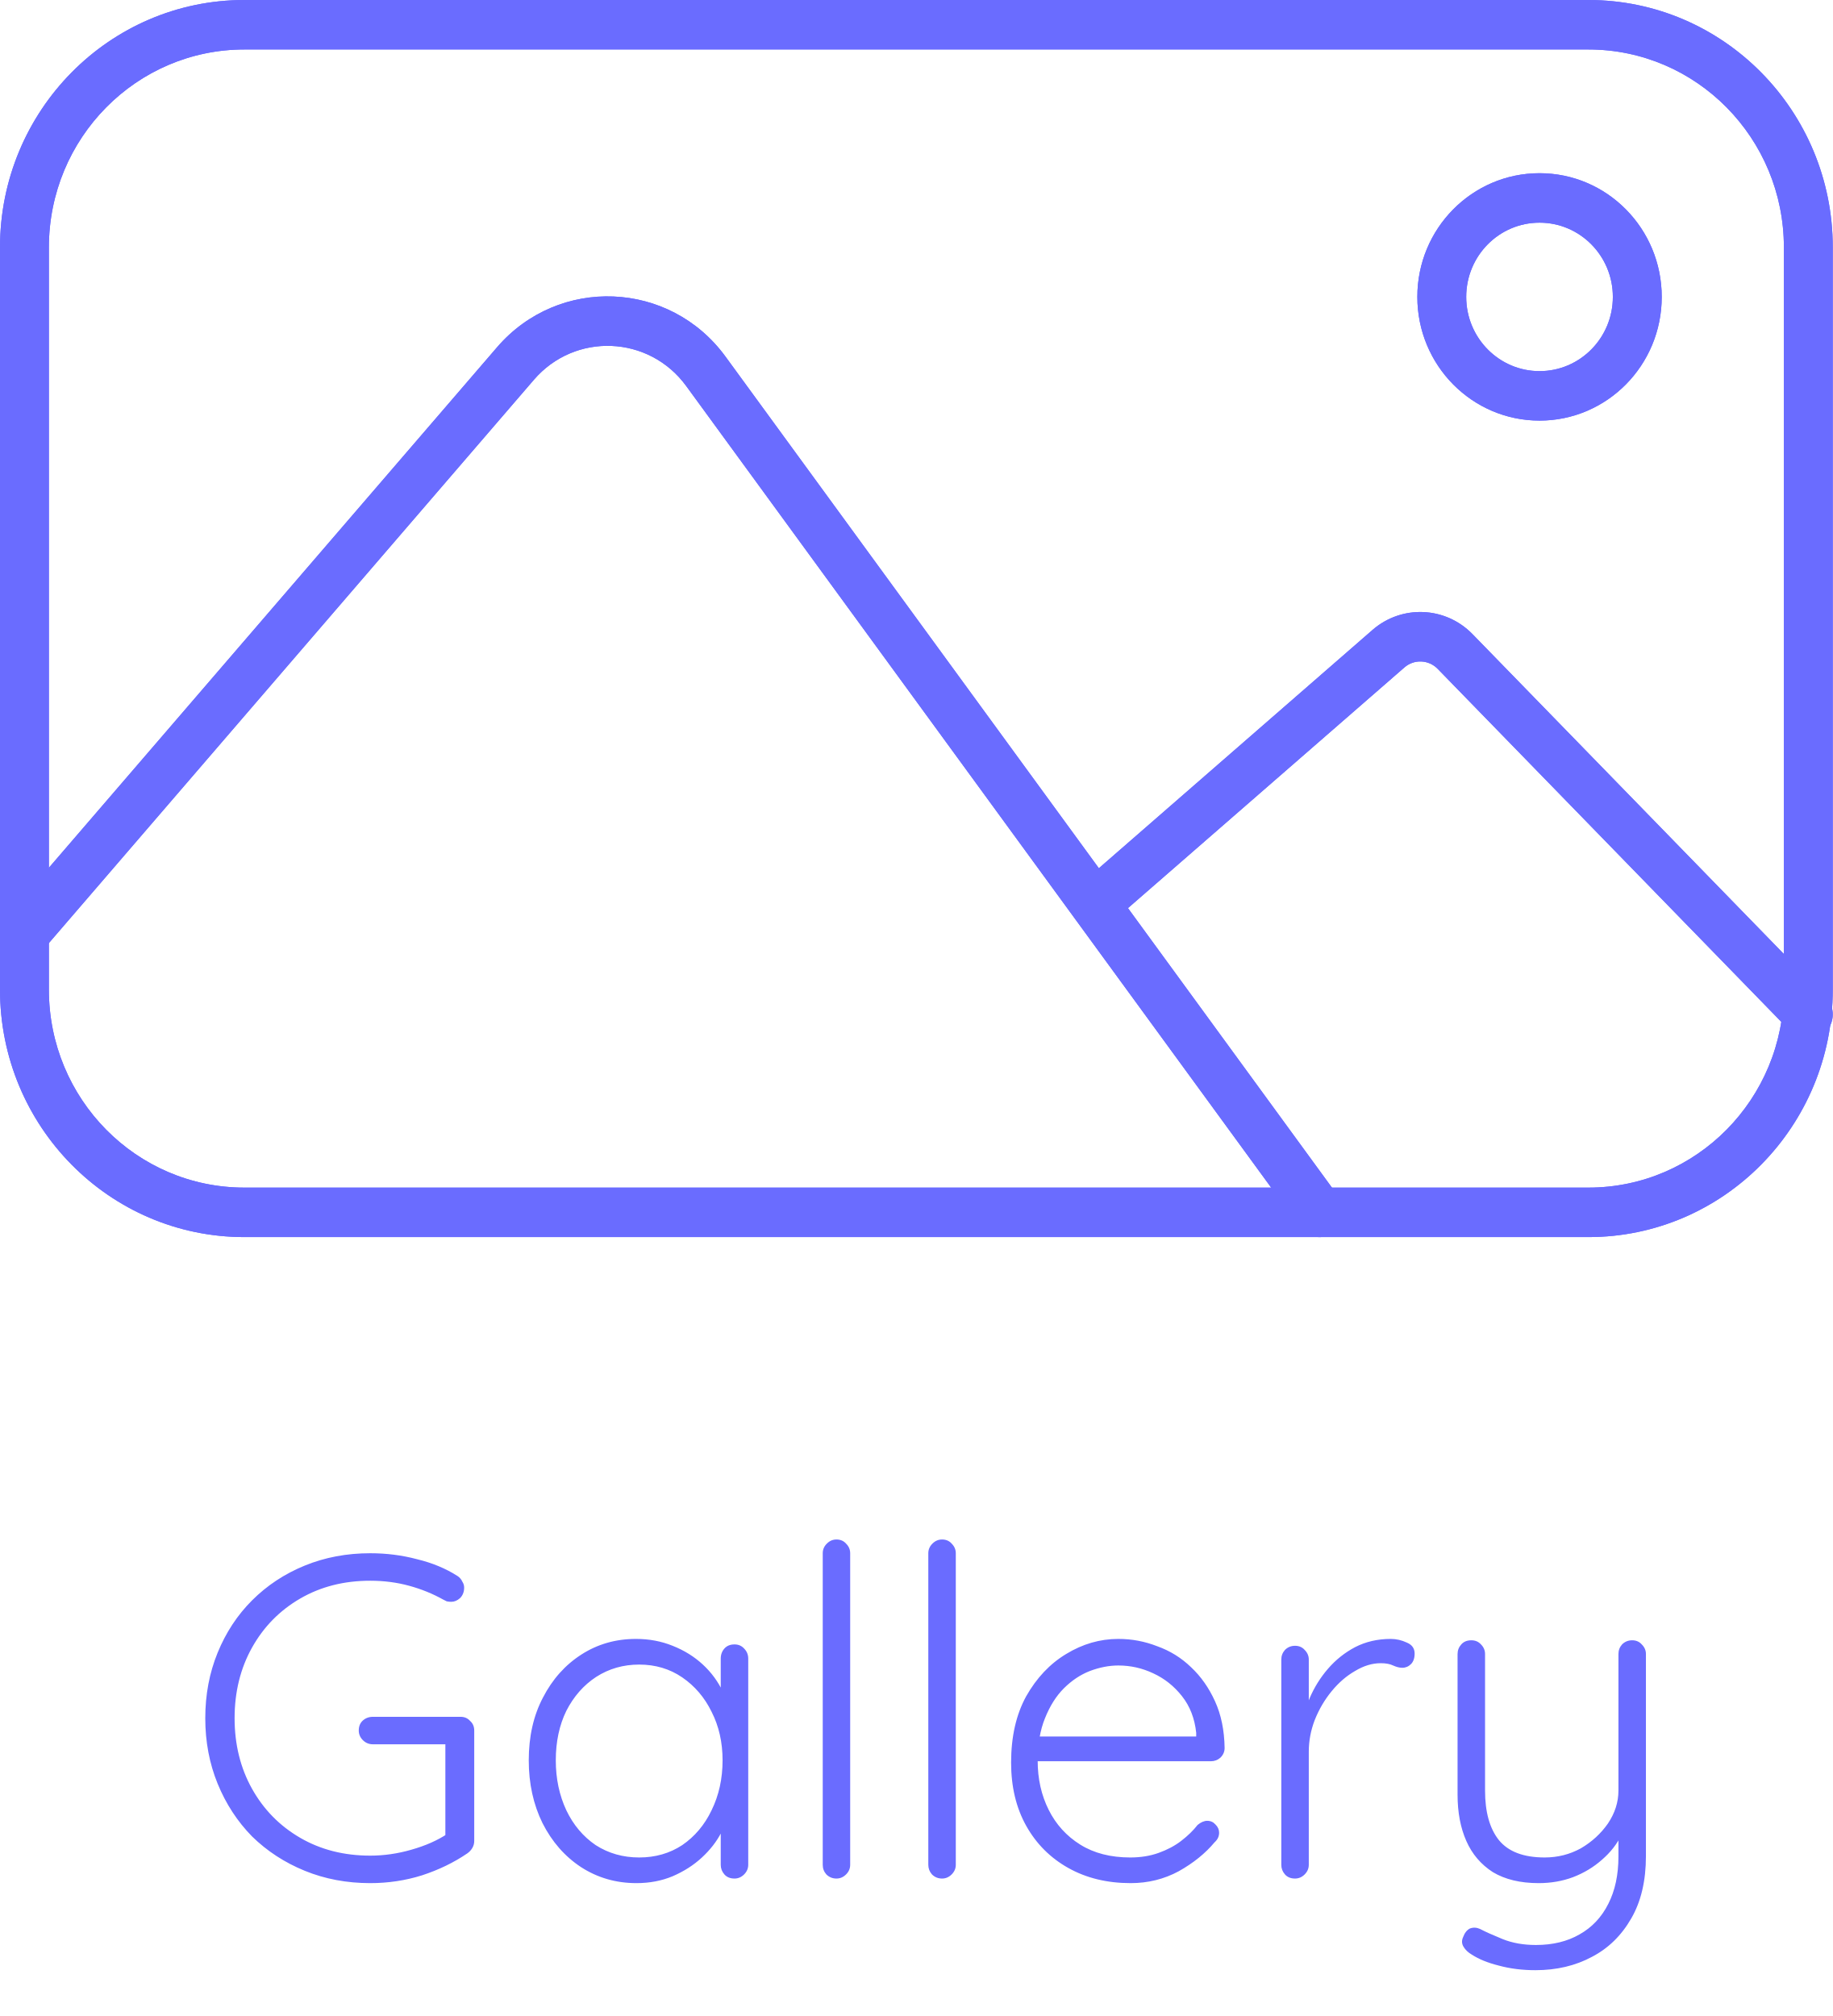
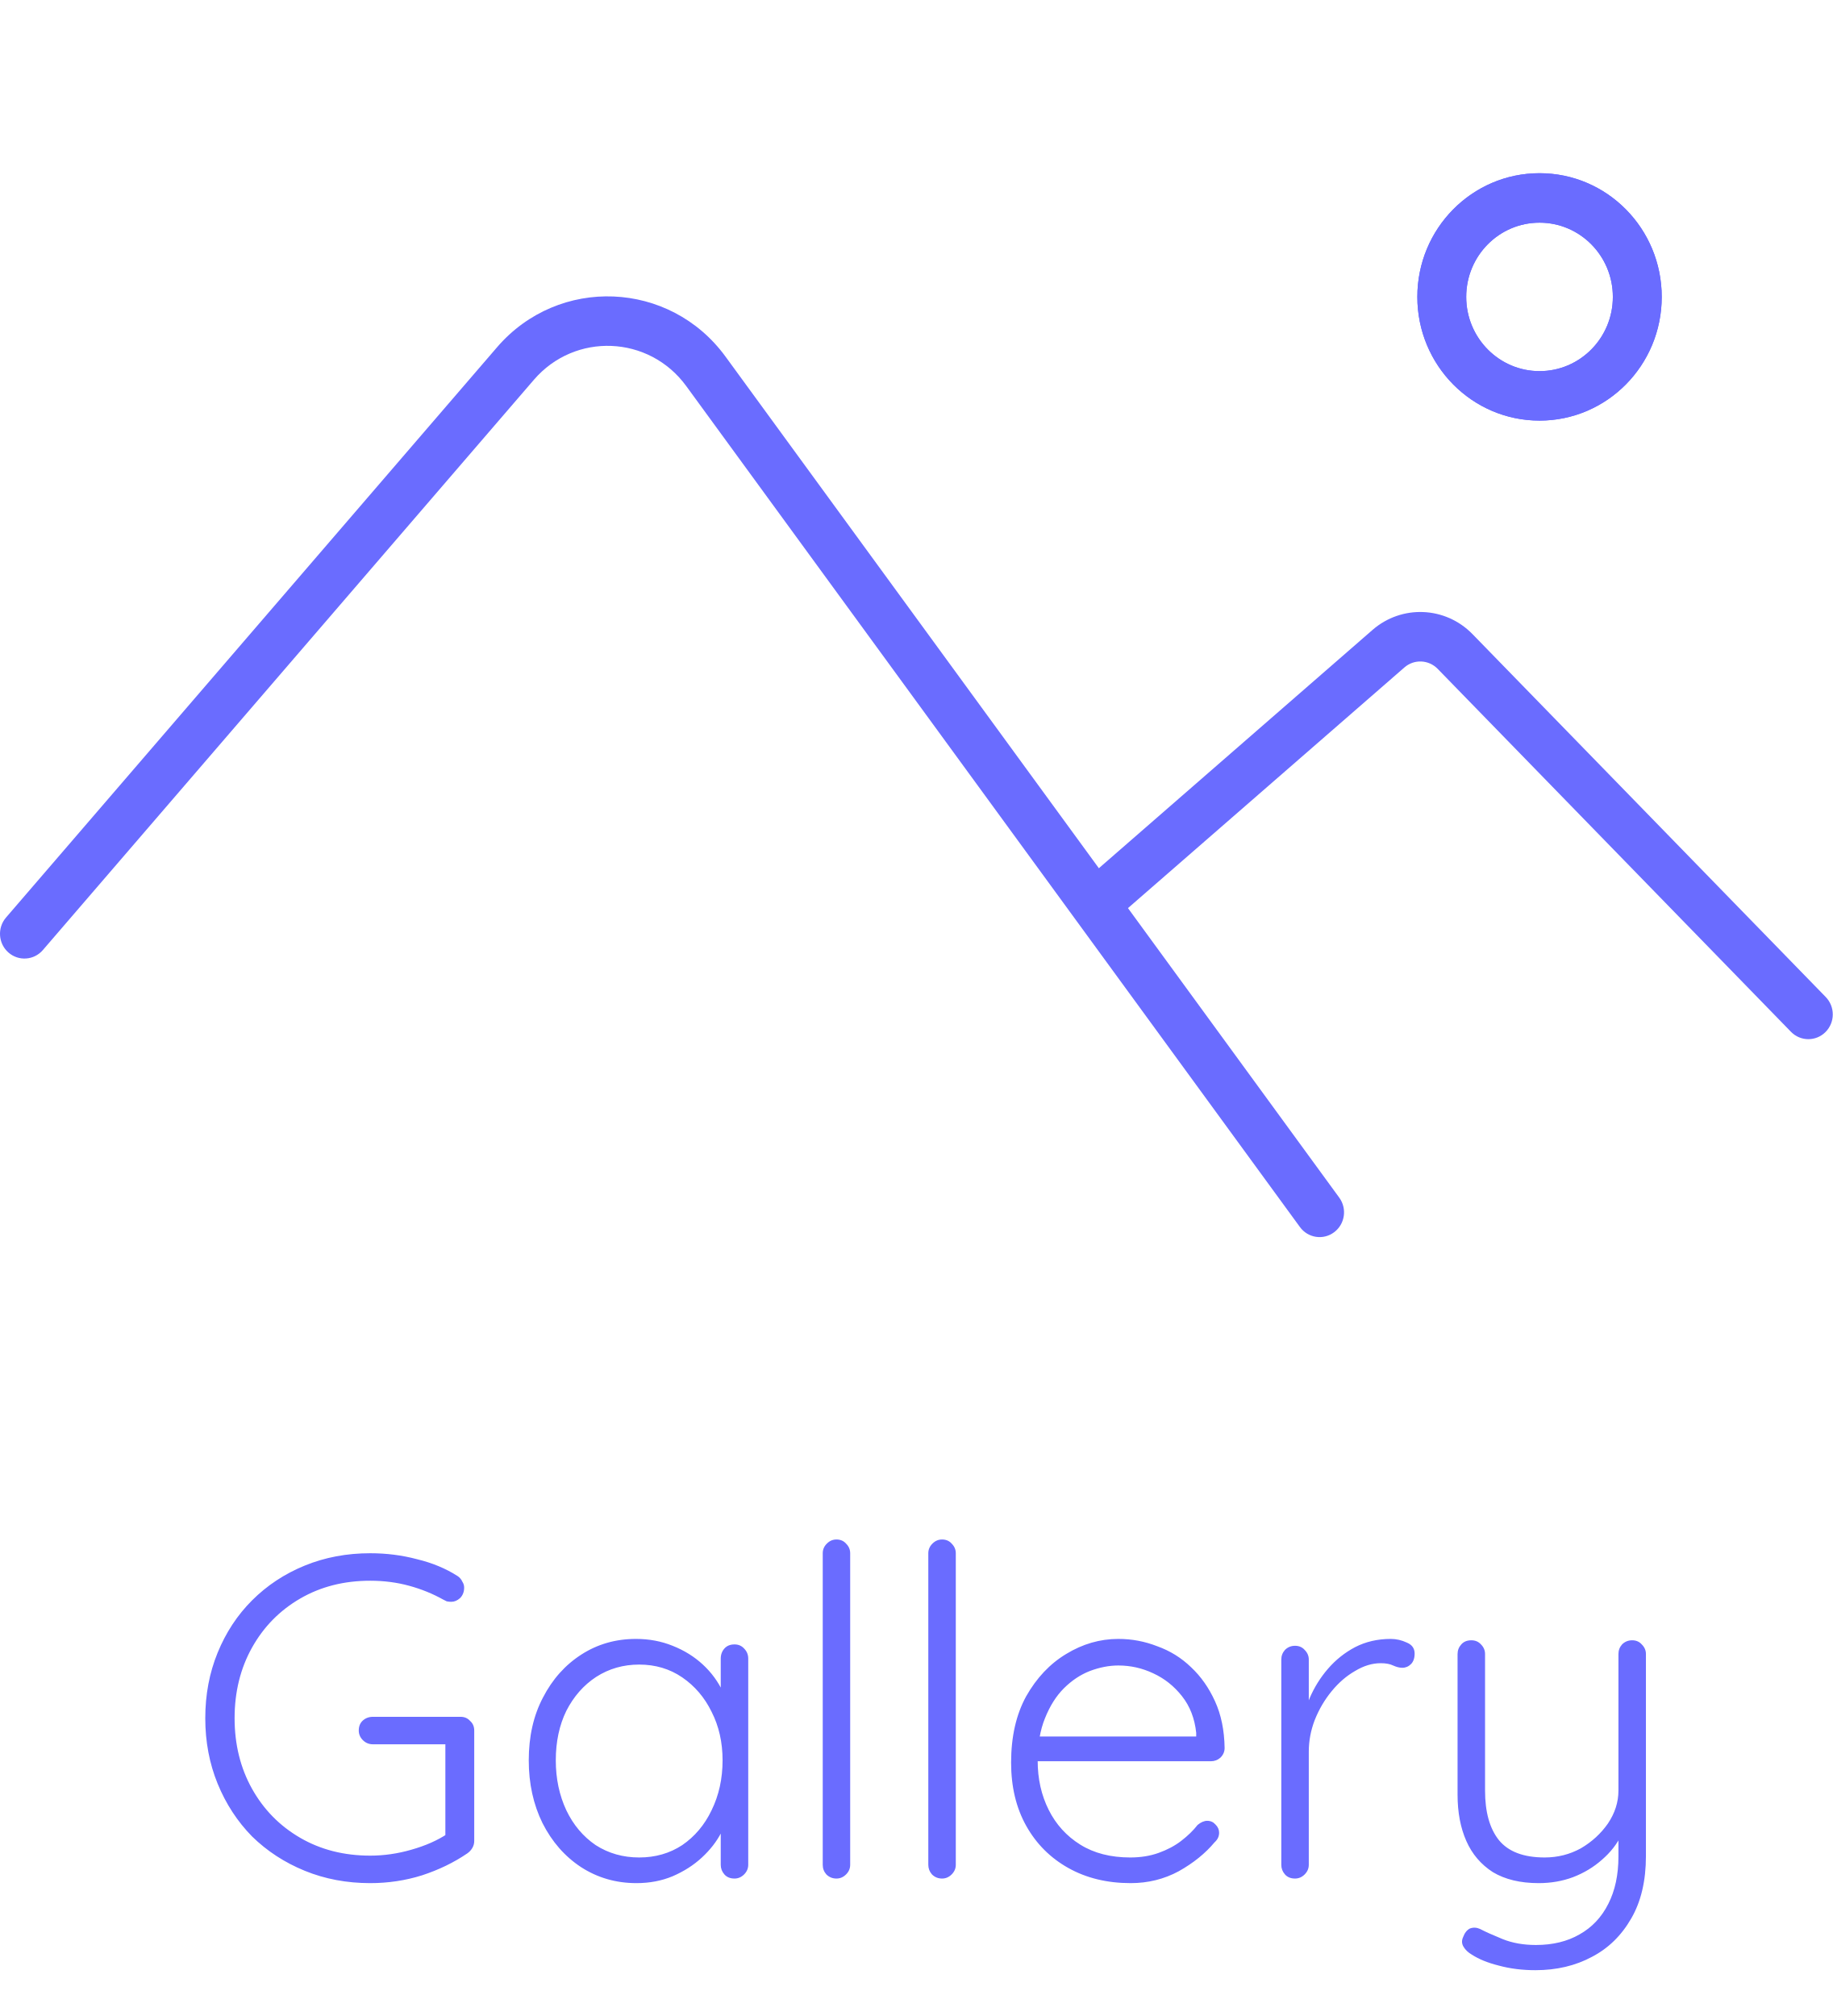
<svg xmlns="http://www.w3.org/2000/svg" width="40" height="44" viewBox="0 0 40 44" fill="none">
  <path d="M8.08 41.1C7.567 41.1 7.09 41.01 6.65 40.83C6.21 40.65 5.827 40.4 5.5 40.08C5.18 39.753 4.93 39.37 4.75 38.93C4.57 38.49 4.48 38.013 4.48 37.5C4.48 36.987 4.57 36.51 4.75 36.07C4.93 35.63 5.18 35.25 5.5 34.93C5.827 34.603 6.21 34.35 6.65 34.17C7.09 33.99 7.567 33.9 8.08 33.9C8.433 33.9 8.773 33.943 9.1 34.03C9.433 34.11 9.73 34.233 9.99 34.4C10.037 34.433 10.07 34.473 10.09 34.52C10.117 34.56 10.13 34.603 10.13 34.65C10.13 34.743 10.1 34.82 10.04 34.88C9.98 34.933 9.917 34.96 9.85 34.96C9.817 34.96 9.783 34.957 9.75 34.95C9.723 34.937 9.697 34.923 9.67 34.91C9.443 34.783 9.197 34.683 8.93 34.61C8.663 34.537 8.38 34.5 8.08 34.5C7.507 34.5 6.997 34.63 6.55 34.89C6.103 35.15 5.753 35.507 5.5 35.96C5.247 36.413 5.12 36.927 5.12 37.5C5.12 38.073 5.247 38.587 5.5 39.04C5.753 39.493 6.103 39.85 6.55 40.11C6.997 40.37 7.507 40.5 8.08 40.5C8.38 40.5 8.68 40.457 8.98 40.37C9.287 40.283 9.55 40.167 9.77 40.02L9.72 40.23V37.93L9.87 38.07H8.14C8.053 38.07 7.98 38.04 7.92 37.98C7.86 37.92 7.83 37.85 7.83 37.77C7.83 37.677 7.86 37.603 7.92 37.55C7.98 37.497 8.053 37.47 8.14 37.47H10.05C10.137 37.47 10.207 37.5 10.26 37.56C10.32 37.613 10.35 37.683 10.35 37.77V40.18C10.35 40.233 10.337 40.283 10.31 40.33C10.283 40.377 10.247 40.417 10.2 40.45C9.907 40.65 9.577 40.81 9.21 40.93C8.85 41.043 8.473 41.1 8.08 41.1ZM16.03 35.89C16.116 35.89 16.186 35.92 16.24 35.98C16.3 36.04 16.33 36.113 16.33 36.2V40.7C16.33 40.78 16.3 40.85 16.24 40.91C16.18 40.97 16.11 41 16.03 41C15.937 41 15.863 40.97 15.81 40.91C15.757 40.85 15.73 40.78 15.73 40.7V39.51L15.9 39.43C15.9 39.617 15.847 39.807 15.74 40C15.64 40.193 15.5 40.373 15.32 40.54C15.14 40.707 14.927 40.843 14.68 40.95C14.44 41.05 14.177 41.1 13.89 41.1C13.443 41.1 13.04 40.983 12.68 40.75C12.326 40.517 12.046 40.197 11.84 39.79C11.64 39.383 11.54 38.927 11.54 38.42C11.54 37.9 11.643 37.443 11.85 37.05C12.056 36.65 12.336 36.337 12.69 36.11C13.043 35.883 13.44 35.77 13.88 35.77C14.166 35.77 14.433 35.82 14.68 35.92C14.933 36.02 15.153 36.157 15.34 36.33C15.527 36.503 15.673 36.703 15.78 36.93C15.886 37.15 15.94 37.38 15.94 37.62L15.73 37.47V36.2C15.73 36.113 15.757 36.04 15.81 35.98C15.863 35.92 15.937 35.89 16.03 35.89ZM13.95 40.54C14.303 40.54 14.617 40.45 14.89 40.27C15.163 40.083 15.377 39.83 15.53 39.51C15.69 39.183 15.77 38.82 15.77 38.42C15.77 38.027 15.69 37.673 15.53 37.36C15.377 37.047 15.163 36.797 14.89 36.61C14.617 36.423 14.303 36.33 13.95 36.33C13.603 36.33 13.29 36.42 13.01 36.6C12.736 36.78 12.52 37.027 12.36 37.34C12.207 37.653 12.13 38.013 12.13 38.42C12.13 38.82 12.207 39.183 12.36 39.51C12.513 39.83 12.726 40.083 13 40.27C13.28 40.45 13.597 40.54 13.95 40.54ZM18.555 40.7C18.555 40.78 18.526 40.85 18.465 40.91C18.405 40.97 18.335 41 18.256 41C18.169 41 18.096 40.97 18.035 40.91C17.982 40.85 17.956 40.78 17.956 40.7V33.9C17.956 33.82 17.985 33.75 18.046 33.69C18.105 33.63 18.175 33.6 18.256 33.6C18.342 33.6 18.412 33.63 18.465 33.69C18.526 33.75 18.555 33.82 18.555 33.9V40.7ZM20.86 40.7C20.86 40.78 20.83 40.85 20.77 40.91C20.71 40.97 20.64 41 20.56 41C20.474 41 20.4 40.97 20.34 40.91C20.287 40.85 20.26 40.78 20.26 40.7V33.9C20.26 33.82 20.29 33.75 20.35 33.69C20.41 33.63 20.48 33.6 20.56 33.6C20.647 33.6 20.717 33.63 20.77 33.69C20.83 33.75 20.86 33.82 20.86 33.9V40.7ZM24.677 41.1C24.164 41.1 23.71 40.99 23.317 40.77C22.924 40.55 22.617 40.243 22.397 39.85C22.177 39.457 22.067 38.997 22.067 38.47C22.067 37.903 22.177 37.42 22.397 37.02C22.624 36.62 22.914 36.313 23.267 36.1C23.627 35.88 24.007 35.77 24.407 35.77C24.701 35.77 24.984 35.823 25.257 35.93C25.537 36.03 25.784 36.183 25.997 36.39C26.21 36.59 26.384 36.837 26.517 37.13C26.651 37.423 26.721 37.763 26.727 38.15C26.727 38.23 26.697 38.3 26.637 38.36C26.577 38.413 26.507 38.44 26.427 38.44H22.417L22.297 37.9H26.237L26.107 38.02V37.82C26.074 37.507 25.971 37.24 25.797 37.02C25.624 36.8 25.414 36.633 25.167 36.52C24.927 36.407 24.674 36.35 24.407 36.35C24.207 36.35 24 36.39 23.787 36.47C23.581 36.55 23.39 36.677 23.217 36.85C23.05 37.017 22.914 37.233 22.807 37.5C22.701 37.76 22.647 38.07 22.647 38.43C22.647 38.823 22.727 39.18 22.887 39.5C23.047 39.82 23.277 40.073 23.577 40.26C23.877 40.447 24.241 40.54 24.667 40.54C24.894 40.54 25.101 40.507 25.287 40.44C25.474 40.373 25.637 40.287 25.777 40.18C25.924 40.067 26.044 39.95 26.137 39.83C26.21 39.77 26.28 39.74 26.347 39.74C26.421 39.74 26.48 39.767 26.527 39.82C26.581 39.873 26.607 39.933 26.607 40C26.607 40.08 26.574 40.15 26.507 40.21C26.307 40.45 26.047 40.66 25.727 40.84C25.407 41.013 25.057 41.1 24.677 41.1ZM28.264 41C28.171 41 28.097 40.97 28.044 40.91C27.991 40.85 27.964 40.78 27.964 40.7V36.22C27.964 36.14 27.991 36.07 28.044 36.01C28.104 35.95 28.177 35.92 28.264 35.92C28.351 35.92 28.421 35.95 28.474 36.01C28.534 36.07 28.564 36.14 28.564 36.22V37.72L28.414 37.75C28.434 37.517 28.491 37.287 28.584 37.06C28.684 36.827 28.817 36.613 28.984 36.42C29.151 36.227 29.347 36.07 29.574 35.95C29.807 35.83 30.067 35.77 30.354 35.77C30.474 35.77 30.59 35.797 30.704 35.85C30.817 35.897 30.874 35.977 30.874 36.09C30.874 36.19 30.847 36.267 30.794 36.32C30.741 36.373 30.677 36.4 30.604 36.4C30.544 36.4 30.477 36.383 30.404 36.35C30.337 36.317 30.247 36.3 30.134 36.3C29.947 36.3 29.761 36.357 29.574 36.47C29.387 36.577 29.217 36.723 29.064 36.91C28.91 37.097 28.787 37.307 28.694 37.54C28.607 37.767 28.564 37.997 28.564 38.23V40.7C28.564 40.78 28.534 40.85 28.474 40.91C28.414 40.97 28.344 41 28.264 41ZM35.621 35.8C35.708 35.8 35.778 35.83 35.831 35.89C35.892 35.95 35.922 36.02 35.922 36.1V40.51C35.922 41.05 35.815 41.503 35.602 41.87C35.388 42.243 35.102 42.523 34.742 42.71C34.382 42.903 33.971 43 33.511 43C33.225 43 32.958 42.967 32.712 42.9C32.471 42.84 32.275 42.76 32.121 42.66C32.041 42.613 31.982 42.557 31.942 42.49C31.901 42.423 31.898 42.353 31.931 42.28C31.965 42.187 32.015 42.123 32.081 42.09C32.155 42.063 32.228 42.067 32.301 42.1C32.415 42.16 32.578 42.233 32.791 42.32C33.005 42.407 33.248 42.45 33.522 42.45C33.888 42.45 34.205 42.373 34.471 42.22C34.745 42.067 34.955 41.843 35.102 41.55C35.248 41.263 35.322 40.92 35.322 40.52V39.8L35.392 40.04C35.291 40.247 35.148 40.43 34.962 40.59C34.782 40.75 34.572 40.877 34.331 40.97C34.098 41.057 33.848 41.1 33.581 41.1C33.181 41.1 32.848 41.02 32.581 40.86C32.322 40.693 32.128 40.467 32.002 40.18C31.875 39.893 31.811 39.557 31.811 39.17V36.1C31.811 36.02 31.838 35.95 31.892 35.89C31.945 35.83 32.018 35.8 32.111 35.8C32.198 35.8 32.268 35.83 32.322 35.89C32.382 35.95 32.411 36.02 32.411 36.1V39.08C32.411 39.547 32.511 39.907 32.712 40.16C32.918 40.413 33.252 40.54 33.712 40.54C33.998 40.54 34.261 40.473 34.502 40.34C34.742 40.2 34.938 40.02 35.092 39.8C35.245 39.573 35.322 39.333 35.322 39.08V36.1C35.322 36.02 35.348 35.95 35.401 35.89C35.462 35.83 35.535 35.8 35.621 35.8Z" fill="#6A6CFF" />
-   <path fill-rule="evenodd" clip-rule="evenodd" d="M34.667 1.08H5.333C2.977 1.08 1.067 3.014 1.067 5.4V21.6C1.067 23.986 2.977 25.92 5.333 25.92H34.667C37.023 25.92 38.933 23.986 38.933 21.6V5.4C38.933 3.014 37.023 1.08 34.667 1.08ZM5.333 0C2.388 0 0 2.418 0 5.4V21.6C0 24.582 2.388 27 5.333 27H34.667C37.612 27 40 24.582 40 21.6V5.4C40 2.418 37.612 0 34.667 0H5.333Z" fill="#6A6CFF" />
-   <path fill-rule="evenodd" clip-rule="evenodd" d="M14.976 8.425C14.165 7.314 12.548 7.248 11.652 8.289L0.935 20.736C0.742 20.96 0.405 20.984 0.183 20.788C-0.039 20.592 -0.062 20.251 0.131 20.026L10.848 7.579C12.192 6.018 14.618 6.117 15.834 7.783L29.229 26.139C29.404 26.379 29.354 26.717 29.117 26.894C28.88 27.072 28.546 27.021 28.371 26.781L14.976 8.425Z" fill="#6A6CFF" />
-   <path fill-rule="evenodd" clip-rule="evenodd" d="M31.377 14.598C31.18 14.396 30.862 14.382 30.65 14.568L24.348 20.055C24.125 20.25 23.788 20.224 23.596 19.998C23.404 19.772 23.429 19.431 23.652 19.237L29.954 13.749C30.592 13.193 31.546 13.233 32.137 13.84L39.847 21.761C40.053 21.974 40.051 22.315 39.841 22.525C39.631 22.734 39.294 22.732 39.087 22.519L31.377 14.598Z" fill="#6A6CFF" />
+   <path fill-rule="evenodd" clip-rule="evenodd" d="M34.667 1.08H5.333C2.977 1.08 1.067 3.014 1.067 5.4V21.6C1.067 23.986 2.977 25.92 5.333 25.92H34.667C37.023 25.92 38.933 23.986 38.933 21.6V5.4C38.933 3.014 37.023 1.08 34.667 1.08ZM5.333 0C2.388 0 0 2.418 0 5.4V21.6C0 24.582 2.388 27 5.333 27H34.667C37.612 27 40 24.582 40 21.6V5.4C40 2.418 37.612 0 34.667 0H5.333Z" />
+   <path fill-rule="evenodd" clip-rule="evenodd" d="M14.976 8.425C14.165 7.314 12.548 7.248 11.652 8.289L0.935 20.736C0.742 20.96 0.405 20.984 0.183 20.788C-0.039 20.592 -0.062 20.251 0.131 20.026L10.848 7.579C12.192 6.018 14.618 6.117 15.834 7.783L29.229 26.139C29.404 26.379 29.354 26.717 29.117 26.894C28.88 27.072 28.546 27.021 28.371 26.781L14.976 8.425Z" />
+   <path fill-rule="evenodd" clip-rule="evenodd" d="M31.377 14.598C31.18 14.396 30.862 14.382 30.65 14.568L24.348 20.055C24.125 20.25 23.788 20.224 23.596 19.998C23.404 19.772 23.429 19.431 23.652 19.237L29.954 13.749C30.592 13.193 31.546 13.233 32.137 13.84L39.847 21.761C40.053 21.974 40.051 22.315 39.841 22.525C39.631 22.734 39.294 22.732 39.087 22.519L31.377 14.598Z" />
  <path fill-rule="evenodd" clip-rule="evenodd" d="M33.6 8.1C34.484 8.1 35.2 7.374 35.2 6.48C35.2 5.585 34.484 4.86 33.6 4.86C32.716 4.86 32 5.585 32 6.48C32 7.374 32.716 8.1 33.6 8.1ZM33.6 9.18C35.073 9.18 36.267 7.971 36.267 6.48C36.267 4.989 35.073 3.78 33.6 3.78C32.127 3.78 30.933 4.989 30.933 6.48C30.933 7.971 32.127 9.18 33.6 9.18Z" fill="#6A6CFF" />
-   <path fill-rule="evenodd" clip-rule="evenodd" d="M34.667 1.08H5.333C2.977 1.08 1.067 3.014 1.067 5.4V21.6C1.067 23.986 2.977 25.92 5.333 25.92H34.667C37.023 25.92 38.933 23.986 38.933 21.6V5.4C38.933 3.014 37.023 1.08 34.667 1.08ZM5.333 0C2.388 0 0 2.418 0 5.4V21.6C0 24.582 2.388 27 5.333 27H34.667C37.612 27 40 24.582 40 21.6V5.4C40 2.418 37.612 0 34.667 0H5.333Z" fill="#6A6CFF" />
+   <path fill-rule="evenodd" clip-rule="evenodd" d="M34.667 1.08H5.333C2.977 1.08 1.067 3.014 1.067 5.4V21.6C1.067 23.986 2.977 25.92 5.333 25.92H34.667C37.023 25.92 38.933 23.986 38.933 21.6V5.4C38.933 3.014 37.023 1.08 34.667 1.08ZM5.333 0C2.388 0 0 2.418 0 5.4V21.6C0 24.582 2.388 27 5.333 27H34.667C37.612 27 40 24.582 40 21.6V5.4C40 2.418 37.612 0 34.667 0H5.333Z" />
  <path fill-rule="evenodd" clip-rule="evenodd" d="M14.976 8.425C14.165 7.314 12.548 7.248 11.652 8.289L0.935 20.736C0.742 20.96 0.405 20.984 0.183 20.788C-0.039 20.592 -0.062 20.251 0.131 20.026L10.848 7.579C12.192 6.018 14.618 6.117 15.834 7.783L29.229 26.139C29.404 26.379 29.354 26.717 29.117 26.894C28.88 27.072 28.546 27.021 28.371 26.781L14.976 8.425Z" fill="#6A6CFF" />
  <path fill-rule="evenodd" clip-rule="evenodd" d="M31.377 14.598C31.18 14.396 30.862 14.382 30.65 14.568L24.348 20.055C24.125 20.25 23.788 20.224 23.596 19.998C23.404 19.772 23.429 19.431 23.652 19.237L29.954 13.749C30.592 13.193 31.546 13.233 32.137 13.84L39.847 21.761C40.053 21.974 40.051 22.315 39.841 22.525C39.631 22.734 39.294 22.732 39.087 22.519L31.377 14.598Z" fill="#6A6CFF" />
  <path fill-rule="evenodd" clip-rule="evenodd" d="M33.6 8.1C34.484 8.1 35.2 7.374 35.2 6.48C35.2 5.585 34.484 4.86 33.6 4.86C32.716 4.86 32 5.585 32 6.48C32 7.374 32.716 8.1 33.6 8.1ZM33.6 9.18C35.073 9.18 36.267 7.971 36.267 6.48C36.267 4.989 35.073 3.78 33.6 3.78C32.127 3.78 30.933 4.989 30.933 6.48C30.933 7.971 32.127 9.18 33.6 9.18Z" fill="#6A6CFF" />
</svg>
